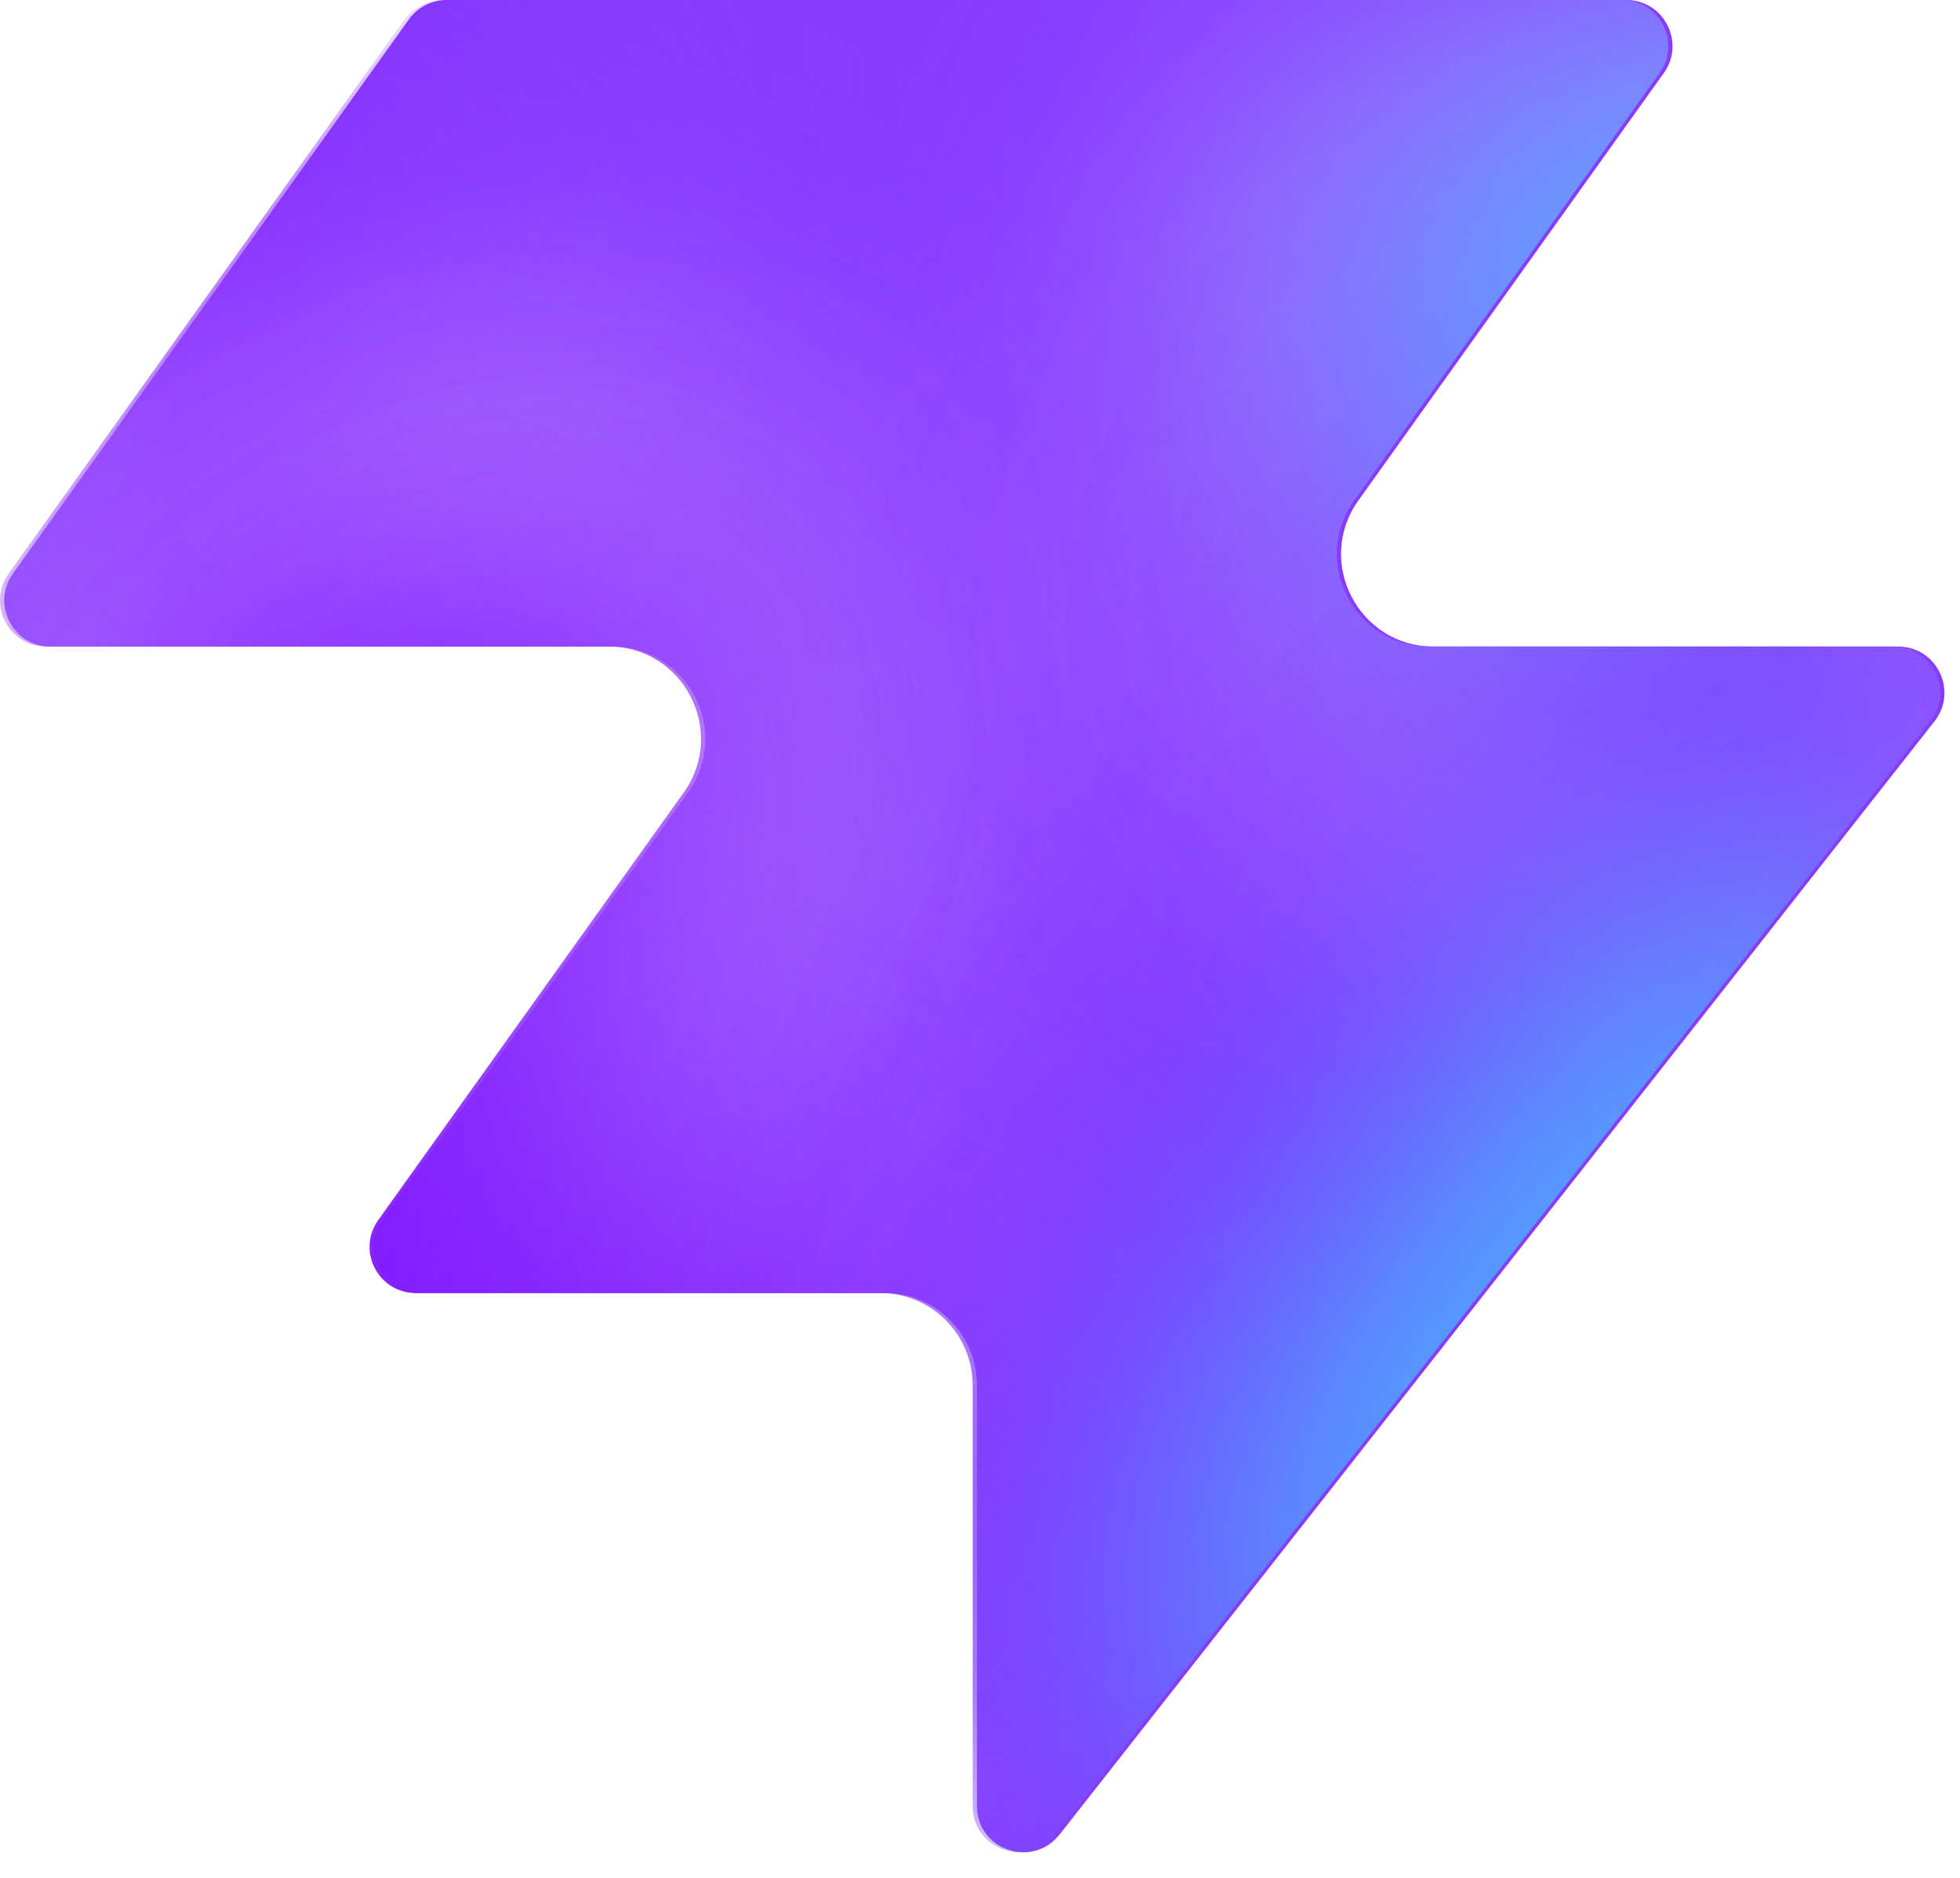
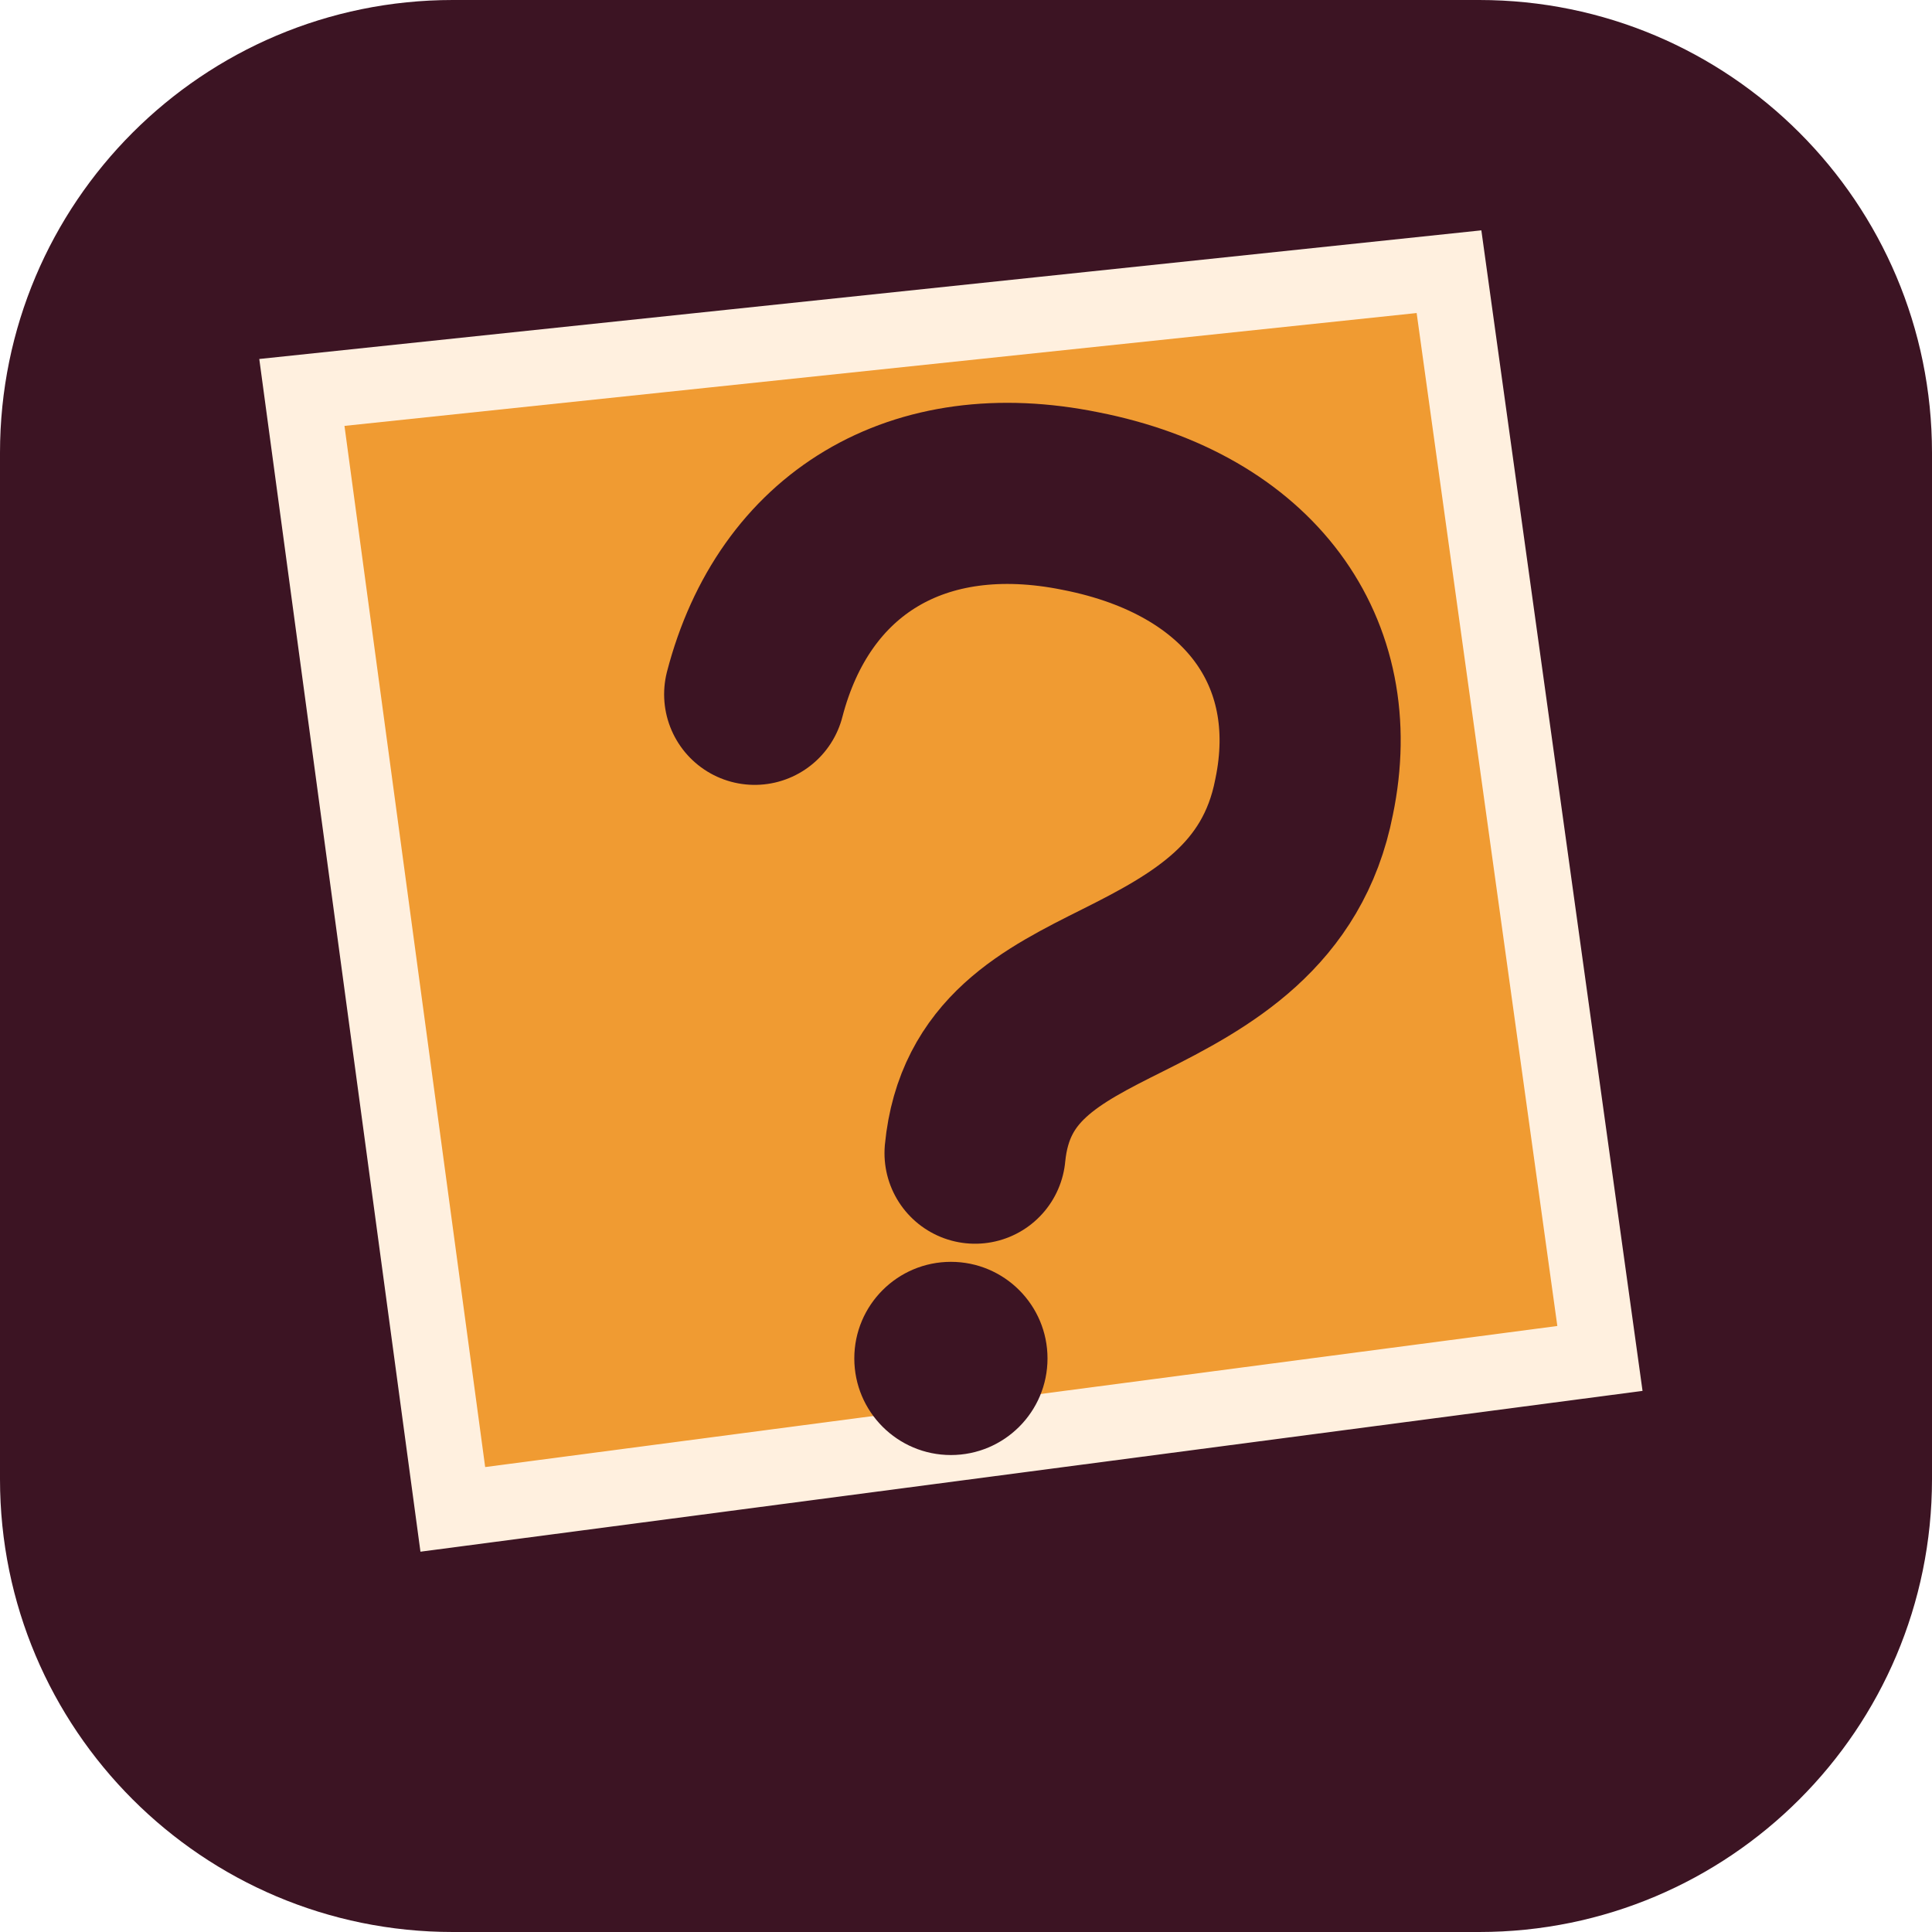
- <svg xmlns="http://www.w3.org/2000/svg" width="48" height="46" fill="none" viewBox="0 0 48 46">
-   <path fill="#863bff" d="M25.946 44.938c-.664.845-2.021.375-2.021-.698V33.937a2.26 2.26 0 0 0-2.262-2.262H10.287c-.92 0-1.456-1.04-.92-1.788l7.48-10.471c1.07-1.497 0-3.578-1.842-3.578H1.237c-.92 0-1.456-1.04-.92-1.788L10.013.474c.214-.297.556-.474.92-.474h28.894c.92 0 1.456 1.04.92 1.788l-7.48 10.471c-1.07 1.498 0 3.579 1.842 3.579h11.377c.943 0 1.473 1.088.89 1.83L25.947 44.94z" style="fill:#863bff;fill:color(display-p3 .525 .23 1);fill-opacity:1" />
-   <mask id="a" width="48" height="46" x="0" y="0" maskUnits="userSpaceOnUse" style="mask-type:alpha">
-     <path fill="#000" d="M25.842 44.938c-.664.844-2.021.375-2.021-.698V33.937a2.26 2.26 0 0 0-2.262-2.262H10.183c-.92 0-1.456-1.04-.92-1.788l7.48-10.471c1.07-1.498 0-3.579-1.842-3.579H1.133c-.92 0-1.456-1.04-.92-1.787L9.91.473c.214-.297.556-.474.92-.474h28.894c.92 0 1.456 1.04.92 1.788l-7.48 10.471c-1.07 1.498 0 3.578 1.842 3.578h11.377c.943 0 1.473 1.088.89 1.832L25.843 44.94z" style="fill:#000;fill-opacity:1" />
-   </mask>
-   <g mask="url(#a)">
-     <g filter="url(#b)">
-       <ellipse cx="5.508" cy="14.704" fill="#ede6ff" rx="5.508" ry="14.704" style="fill:#ede6ff;fill:color(display-p3 .927 .903 1);fill-opacity:1" transform="matrix(.00324 1 1 -.00324 -4.47 31.516)" />
-     </g>
-     <g filter="url(#c)">
-       <ellipse cx="10.399" cy="29.851" fill="#ede6ff" rx="10.399" ry="29.851" style="fill:#ede6ff;fill:color(display-p3 .927 .903 1);fill-opacity:1" transform="matrix(.00324 1 1 -.00324 -39.328 7.883)" />
-     </g>
-     <g filter="url(#d)">
-       <ellipse cx="5.508" cy="30.487" fill="#7e14ff" rx="5.508" ry="30.487" style="fill:#7e14ff;fill:color(display-p3 .492 .077 1);fill-opacity:1" transform="rotate(89.814 -25.913 -14.639)scale(1 -1)" />
-     </g>
-     <g filter="url(#e)">
-       <ellipse cx="5.508" cy="30.599" fill="#7e14ff" rx="5.508" ry="30.599" style="fill:#7e14ff;fill:color(display-p3 .492 .077 1);fill-opacity:1" transform="rotate(89.814 -32.644 -3.334)scale(1 -1)" />
-     </g>
-     <g filter="url(#f)">
-       <ellipse cx="5.508" cy="30.599" fill="#7e14ff" rx="5.508" ry="30.599" style="fill:#7e14ff;fill:color(display-p3 .492 .077 1);fill-opacity:1" transform="matrix(.00324 1 1 -.00324 -34.34 30.47)" />
-     </g>
-     <g filter="url(#g)">
-       <ellipse cx="14.072" cy="22.078" fill="#ede6ff" rx="14.072" ry="22.078" style="fill:#ede6ff;fill:color(display-p3 .927 .903 1);fill-opacity:1" transform="rotate(93.35 24.506 48.493)scale(-1 1)" />
-     </g>
-     <g filter="url(#h)">
-       <ellipse cx="3.47" cy="21.501" fill="#7e14ff" rx="3.47" ry="21.501" style="fill:#7e14ff;fill:color(display-p3 .492 .077 1);fill-opacity:1" transform="rotate(89.009 28.708 47.59)scale(-1 1)" />
-     </g>
-     <g filter="url(#i)">
-       <ellipse cx="3.47" cy="21.501" fill="#7e14ff" rx="3.47" ry="21.501" style="fill:#7e14ff;fill:color(display-p3 .492 .077 1);fill-opacity:1" transform="rotate(89.009 28.708 47.59)scale(-1 1)" />
-     </g>
-     <g filter="url(#j)">
-       <ellipse cx=".387" cy="8.972" fill="#7e14ff" rx="4.407" ry="29.108" style="fill:#7e14ff;fill:color(display-p3 .492 .077 1);fill-opacity:1" transform="rotate(39.51 .387 8.972)" />
-     </g>
-     <g filter="url(#k)">
-       <ellipse cx="47.523" cy="-6.092" fill="#7e14ff" rx="4.407" ry="29.108" style="fill:#7e14ff;fill:color(display-p3 .492 .077 1);fill-opacity:1" transform="rotate(37.892 47.523 -6.092)" />
-     </g>
-     <g filter="url(#l)">
-       <ellipse cx="41.412" cy="6.333" fill="#47bfff" rx="5.971" ry="9.665" style="fill:#47bfff;fill:color(display-p3 .28 .748 1);fill-opacity:1" transform="rotate(37.892 41.412 6.333)" />
-     </g>
-     <g filter="url(#m)">
-       <ellipse cx="-1.879" cy="38.332" fill="#7e14ff" rx="4.407" ry="29.108" style="fill:#7e14ff;fill:color(display-p3 .492 .077 1);fill-opacity:1" transform="rotate(37.892 -1.88 38.332)" />
-     </g>
-     <g filter="url(#n)">
-       <ellipse cx="-1.879" cy="38.332" fill="#7e14ff" rx="4.407" ry="29.108" style="fill:#7e14ff;fill:color(display-p3 .492 .077 1);fill-opacity:1" transform="rotate(37.892 -1.88 38.332)" />
-     </g>
-     <g filter="url(#o)">
-       <ellipse cx="35.651" cy="29.907" fill="#7e14ff" rx="4.407" ry="29.108" style="fill:#7e14ff;fill:color(display-p3 .492 .077 1);fill-opacity:1" transform="rotate(37.892 35.651 29.907)" />
-     </g>
-     <g filter="url(#p)">
-       <ellipse cx="38.418" cy="32.4" fill="#47bfff" rx="5.971" ry="15.297" style="fill:#47bfff;fill:color(display-p3 .28 .748 1);fill-opacity:1" transform="rotate(37.892 38.418 32.4)" />
-     </g>
-   </g>
-   <defs>
-     <filter id="b" width="60.045" height="41.654" x="-19.77" y="16.149" color-interpolation-filters="sRGB" filterUnits="userSpaceOnUse">
-       <feFlood flood-opacity="0" result="BackgroundImageFix" />
-       <feBlend in="SourceGraphic" in2="BackgroundImageFix" result="shape" />
-       <feGaussianBlur result="effect1_foregroundBlur_2002_17158" stdDeviation="7.659" />
-     </filter>
-     <filter id="c" width="90.34" height="51.437" x="-54.613" y="-7.533" color-interpolation-filters="sRGB" filterUnits="userSpaceOnUse">
-       <feFlood flood-opacity="0" result="BackgroundImageFix" />
-       <feBlend in="SourceGraphic" in2="BackgroundImageFix" result="shape" />
-       <feGaussianBlur result="effect1_foregroundBlur_2002_17158" stdDeviation="7.659" />
-     </filter>
-     <filter id="d" width="79.355" height="29.4" x="-49.64" y="2.03" color-interpolation-filters="sRGB" filterUnits="userSpaceOnUse">
-       <feFlood flood-opacity="0" result="BackgroundImageFix" />
-       <feBlend in="SourceGraphic" in2="BackgroundImageFix" result="shape" />
-       <feGaussianBlur result="effect1_foregroundBlur_2002_17158" stdDeviation="4.596" />
-     </filter>
-     <filter id="e" width="79.579" height="29.4" x="-45.045" y="20.029" color-interpolation-filters="sRGB" filterUnits="userSpaceOnUse">
-       <feFlood flood-opacity="0" result="BackgroundImageFix" />
-       <feBlend in="SourceGraphic" in2="BackgroundImageFix" result="shape" />
-       <feGaussianBlur result="effect1_foregroundBlur_2002_17158" stdDeviation="4.596" />
-     </filter>
-     <filter id="f" width="79.579" height="29.4" x="-43.513" y="21.178" color-interpolation-filters="sRGB" filterUnits="userSpaceOnUse">
-       <feFlood flood-opacity="0" result="BackgroundImageFix" />
-       <feBlend in="SourceGraphic" in2="BackgroundImageFix" result="shape" />
-       <feGaussianBlur result="effect1_foregroundBlur_2002_17158" stdDeviation="4.596" />
-     </filter>
-     <filter id="g" width="74.749" height="58.852" x="15.756" y="-17.901" color-interpolation-filters="sRGB" filterUnits="userSpaceOnUse">
-       <feFlood flood-opacity="0" result="BackgroundImageFix" />
-       <feBlend in="SourceGraphic" in2="BackgroundImageFix" result="shape" />
-       <feGaussianBlur result="effect1_foregroundBlur_2002_17158" stdDeviation="7.659" />
-     </filter>
-     <filter id="h" width="61.377" height="25.362" x="23.548" y="2.284" color-interpolation-filters="sRGB" filterUnits="userSpaceOnUse">
-       <feFlood flood-opacity="0" result="BackgroundImageFix" />
-       <feBlend in="SourceGraphic" in2="BackgroundImageFix" result="shape" />
-       <feGaussianBlur result="effect1_foregroundBlur_2002_17158" stdDeviation="4.596" />
-     </filter>
-     <filter id="i" width="61.377" height="25.362" x="23.548" y="2.284" color-interpolation-filters="sRGB" filterUnits="userSpaceOnUse">
-       <feFlood flood-opacity="0" result="BackgroundImageFix" />
-       <feBlend in="SourceGraphic" in2="BackgroundImageFix" result="shape" />
-       <feGaussianBlur result="effect1_foregroundBlur_2002_17158" stdDeviation="4.596" />
-     </filter>
-     <filter id="j" width="56.045" height="63.649" x="-27.636" y="-22.853" color-interpolation-filters="sRGB" filterUnits="userSpaceOnUse">
-       <feFlood flood-opacity="0" result="BackgroundImageFix" />
-       <feBlend in="SourceGraphic" in2="BackgroundImageFix" result="shape" />
-       <feGaussianBlur result="effect1_foregroundBlur_2002_17158" stdDeviation="4.596" />
-     </filter>
-     <filter id="k" width="54.814" height="64.646" x="20.116" y="-38.415" color-interpolation-filters="sRGB" filterUnits="userSpaceOnUse">
-       <feFlood flood-opacity="0" result="BackgroundImageFix" />
-       <feBlend in="SourceGraphic" in2="BackgroundImageFix" result="shape" />
-       <feGaussianBlur result="effect1_foregroundBlur_2002_17158" stdDeviation="4.596" />
-     </filter>
-     <filter id="l" width="33.541" height="35.313" x="24.641" y="-11.323" color-interpolation-filters="sRGB" filterUnits="userSpaceOnUse">
-       <feFlood flood-opacity="0" result="BackgroundImageFix" />
-       <feBlend in="SourceGraphic" in2="BackgroundImageFix" result="shape" />
-       <feGaussianBlur result="effect1_foregroundBlur_2002_17158" stdDeviation="4.596" />
-     </filter>
-     <filter id="m" width="54.814" height="64.646" x="-29.286" y="6.009" color-interpolation-filters="sRGB" filterUnits="userSpaceOnUse">
-       <feFlood flood-opacity="0" result="BackgroundImageFix" />
-       <feBlend in="SourceGraphic" in2="BackgroundImageFix" result="shape" />
-       <feGaussianBlur result="effect1_foregroundBlur_2002_17158" stdDeviation="4.596" />
-     </filter>
-     <filter id="n" width="54.814" height="64.646" x="-29.286" y="6.009" color-interpolation-filters="sRGB" filterUnits="userSpaceOnUse">
-       <feFlood flood-opacity="0" result="BackgroundImageFix" />
-       <feBlend in="SourceGraphic" in2="BackgroundImageFix" result="shape" />
-       <feGaussianBlur result="effect1_foregroundBlur_2002_17158" stdDeviation="4.596" />
-     </filter>
-     <filter id="o" width="54.814" height="64.646" x="8.244" y="-2.416" color-interpolation-filters="sRGB" filterUnits="userSpaceOnUse">
-       <feFlood flood-opacity="0" result="BackgroundImageFix" />
-       <feBlend in="SourceGraphic" in2="BackgroundImageFix" result="shape" />
-       <feGaussianBlur result="effect1_foregroundBlur_2002_17158" stdDeviation="4.596" />
-     </filter>
-     <filter id="p" width="39.409" height="43.623" x="18.713" y="10.588" color-interpolation-filters="sRGB" filterUnits="userSpaceOnUse">
-       <feFlood flood-opacity="0" result="BackgroundImageFix" />
-       <feBlend in="SourceGraphic" in2="BackgroundImageFix" result="shape" />
-       <feGaussianBlur result="effect1_foregroundBlur_2002_17158" stdDeviation="4.596" />
-     </filter>
-   </defs>
+ <svg xmlns="http://www.w3.org/2000/svg" viewBox="0 0 64 64">
+   <rect width="64" height="64" rx="15" fill="#3c1423" />
+   <path d="M10 13 48 9l5 36-38 5z" fill="#f09b32" stroke="#fff0df" stroke-width="2.5" />
+   <path d="M25 23c1.3-5 5.4-7.5 10.8-6.4 5.6 1.1 8.4 5 7.4 9.8-.7 3.6-3.4 5.1-6 6.4-2.4 1.2-4.6 2.3-4.9 5.4" fill="none" stroke="#3c1423" stroke-linecap="round" stroke-width="6" />
+   <circle cx="31.5" cy="45" r="3.2" fill="#3c1423" />
</svg>
